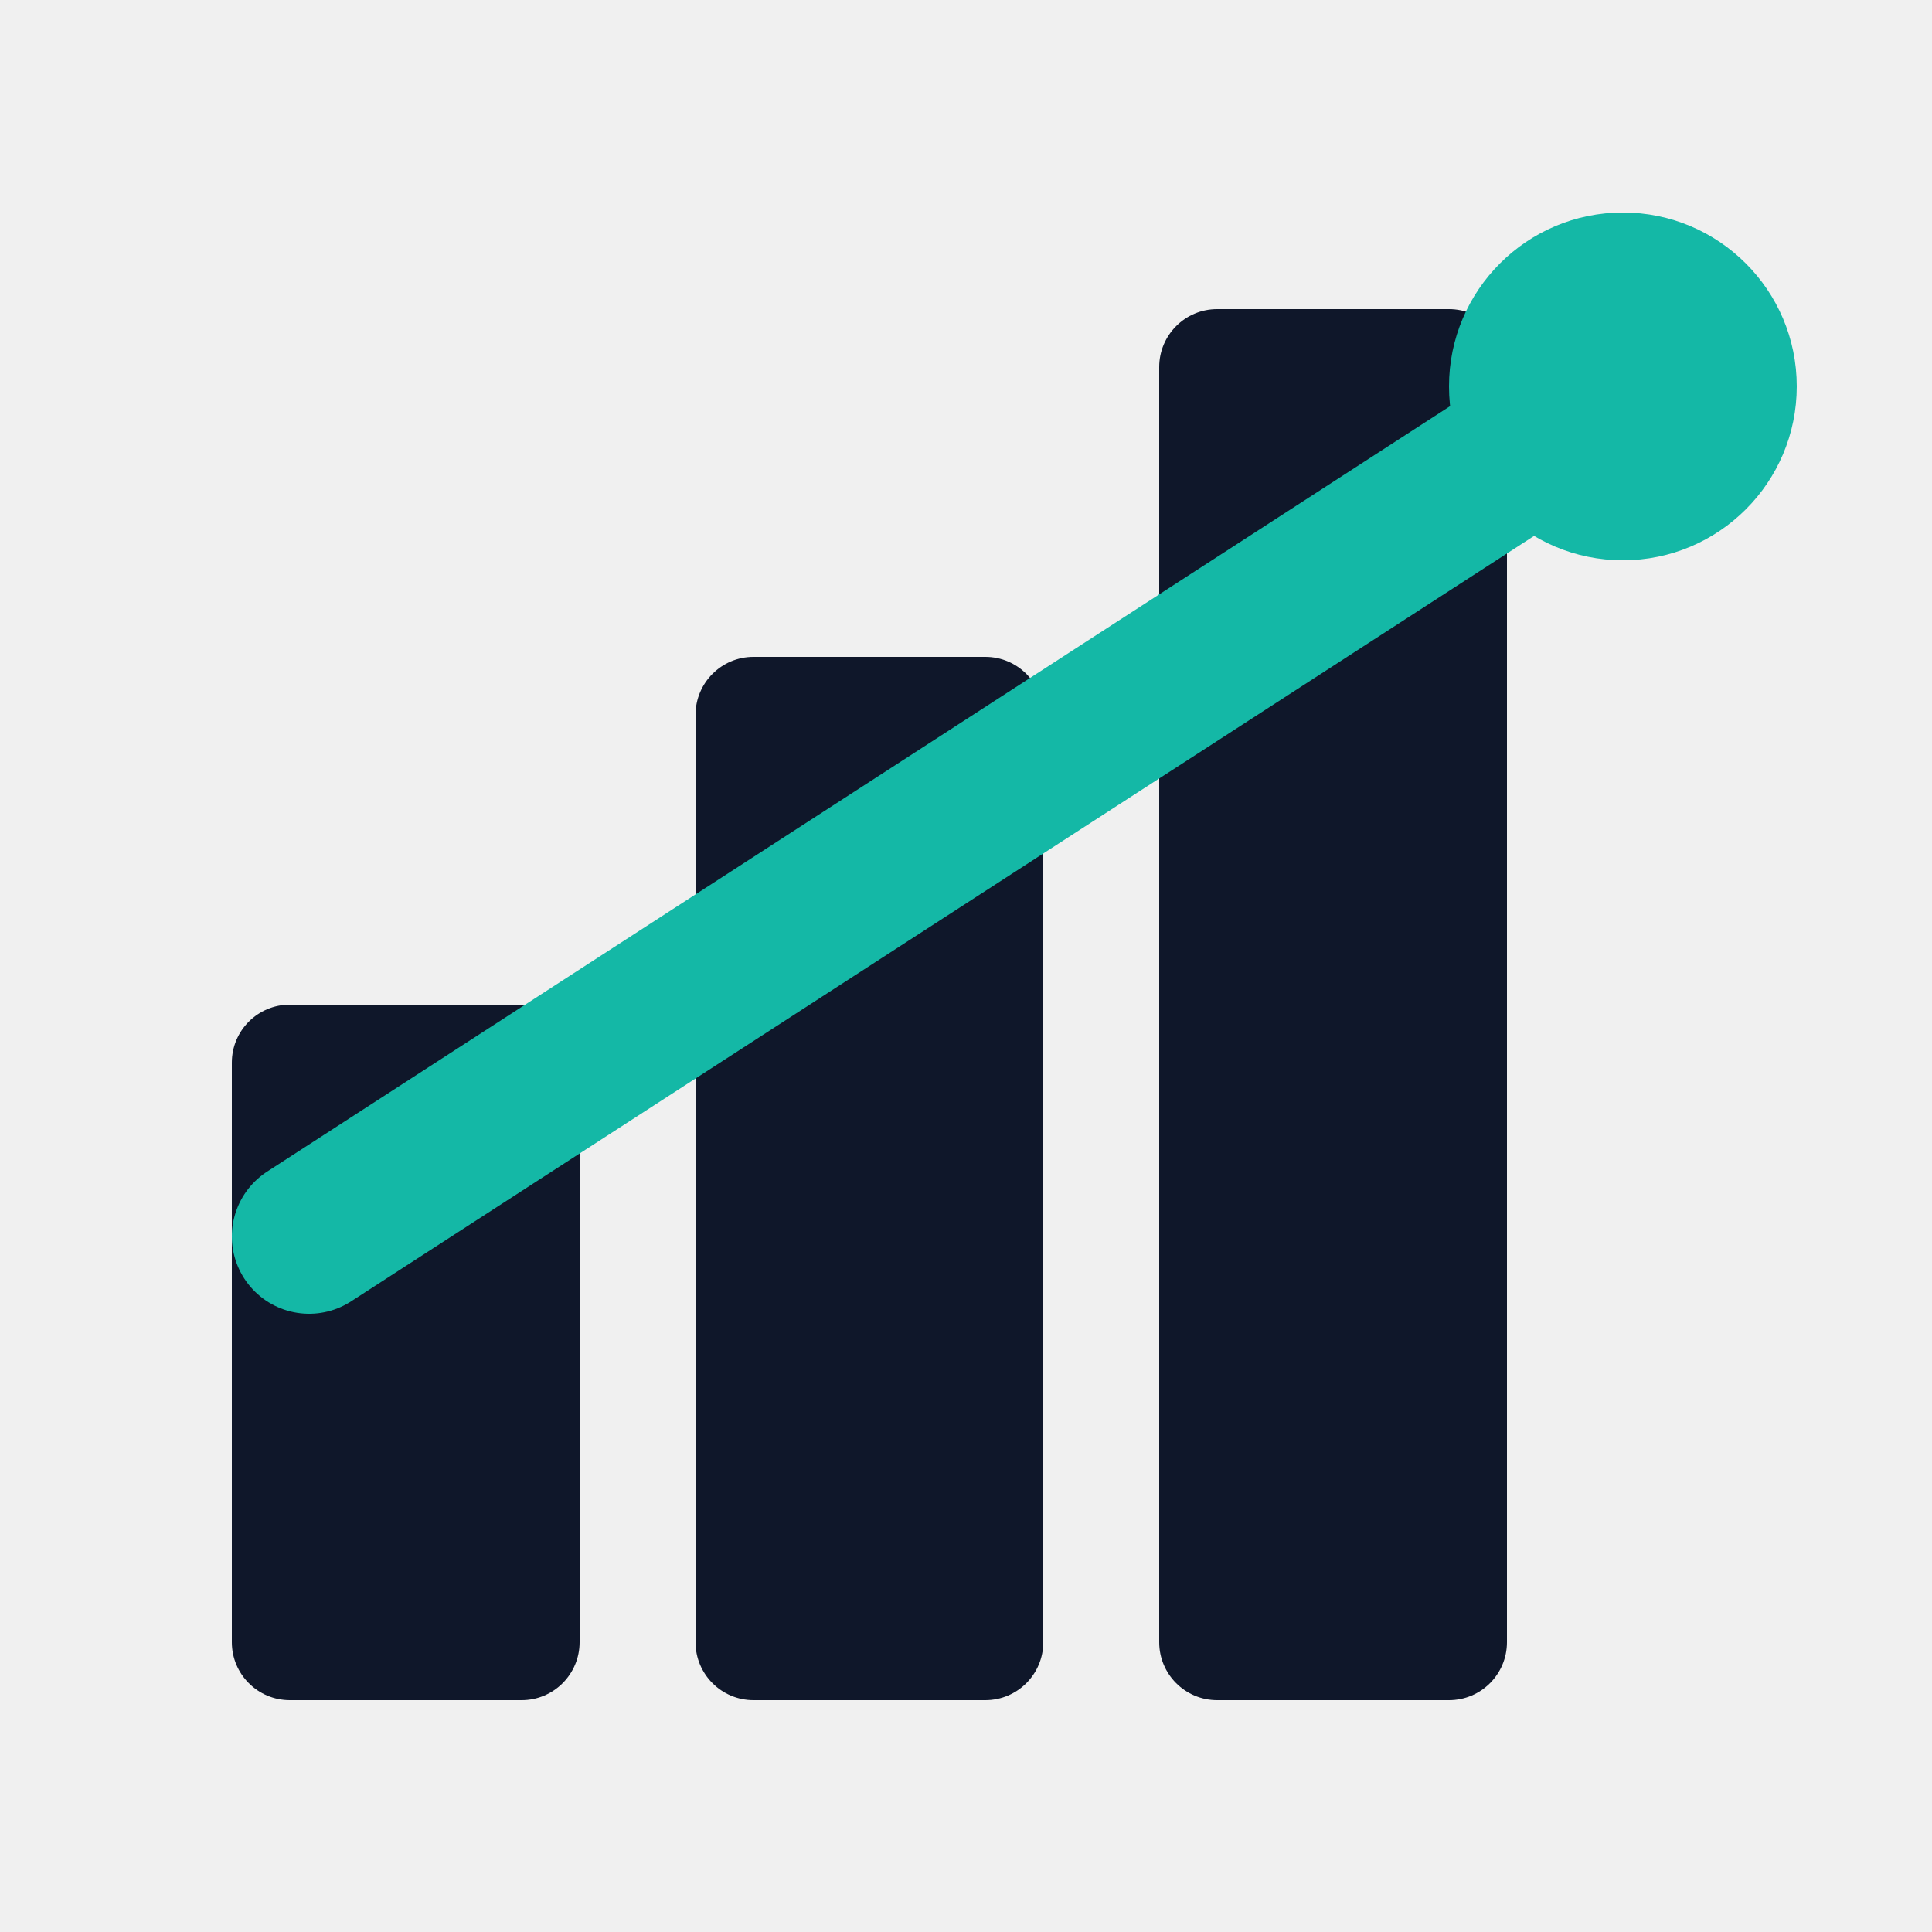
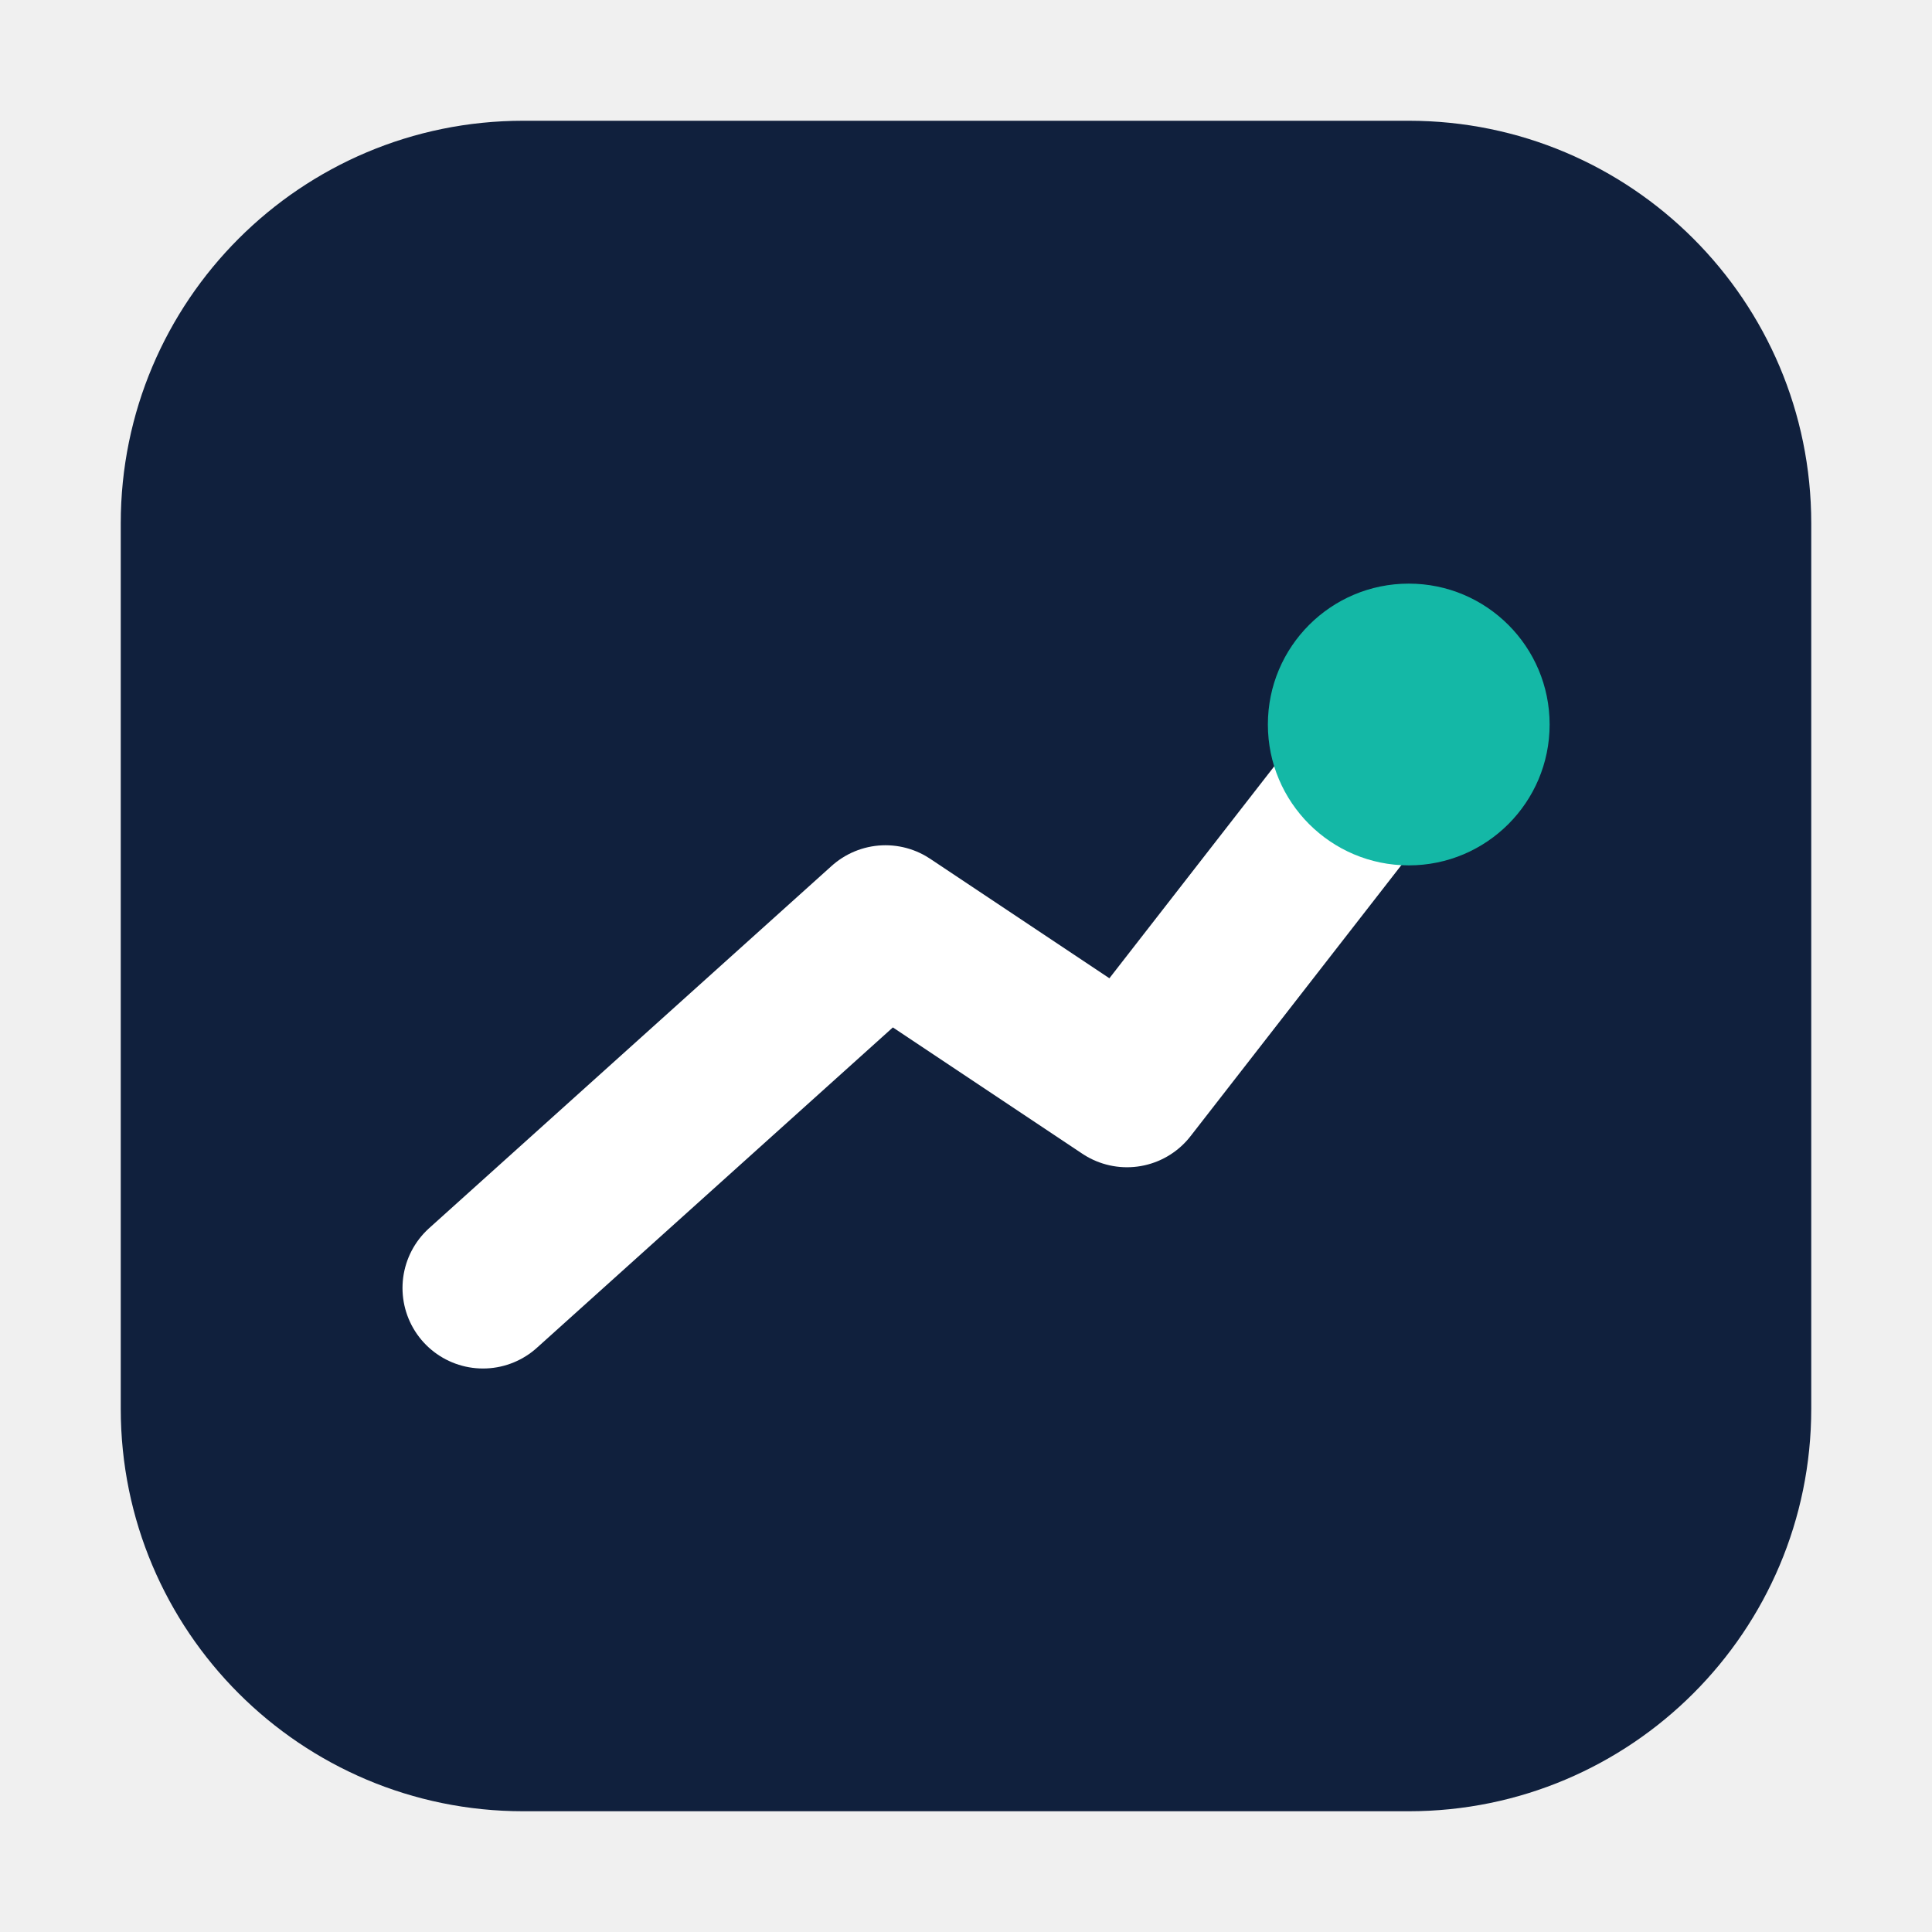
- <svg xmlns="http://www.w3.org/2000/svg" viewBox="0 0 100 100" fill="none">
-   <rect x="12" y="52" width="18" height="36" rx="3" fill="#0F172A" />
-   <rect x="36" y="34" width="18" height="54" rx="3" fill="#0F172A" />
-   <rect x="60" y="16" width="18" height="72" rx="3" fill="#0F172A" />
-   <path d="M16 64 L84 20" stroke="#14B8A6" stroke-width="8" stroke-linecap="round" />
-   <circle cx="84" cy="20" r="9" fill="#14B8A6" />
+ <svg xmlns="http://www.w3.org/2000/svg" viewBox="0 0 96 96" fill="none">
+   <rect x="6" y="6" width="84" height="84" rx="20" fill="#10203D" />
+   <path d="M24 64 L44 46 L56 54 L70 36" stroke="#FFFFFF" stroke-width="8" stroke-linecap="round" stroke-linejoin="round" />
+   <circle cx="70" cy="36" r="7" fill="#14B8A6" />
</svg>
